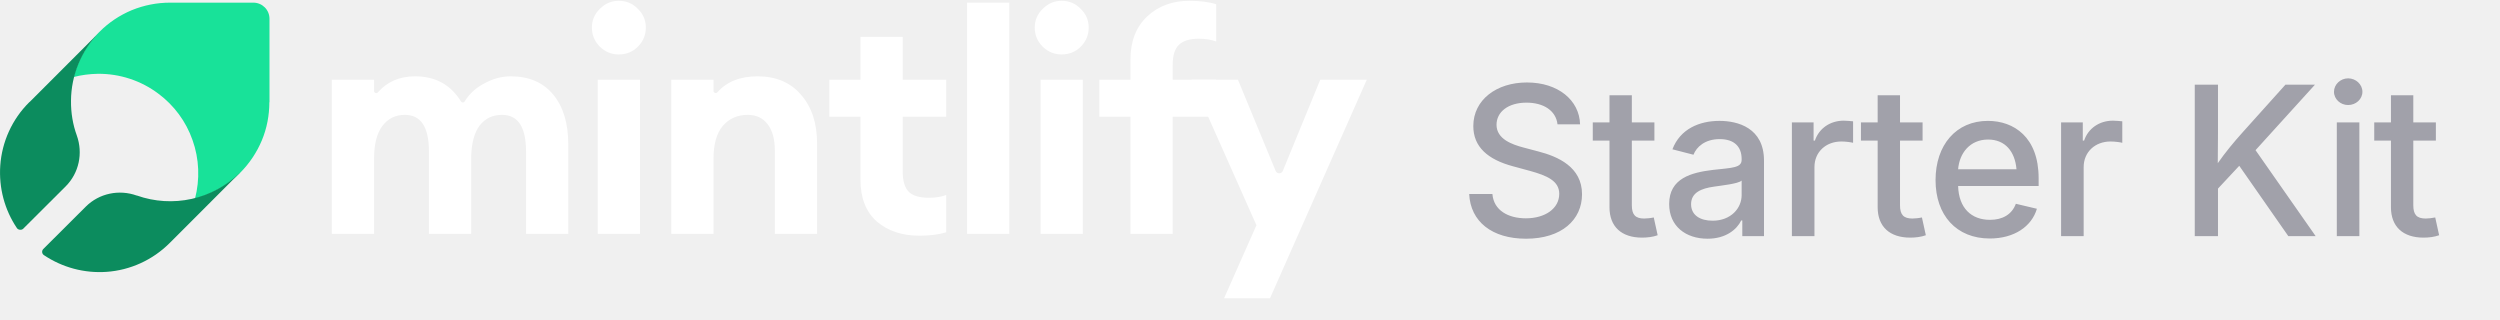
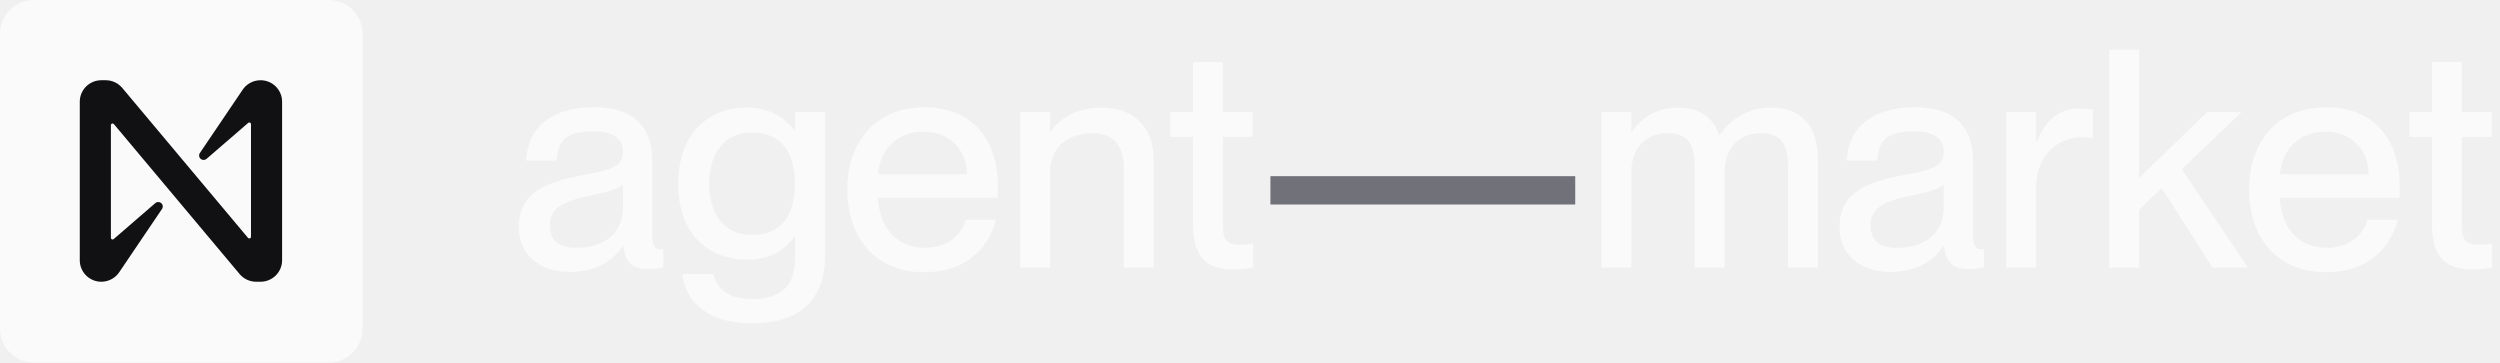
- <svg xmlns="http://www.w3.org/2000/svg" width="180" height="23" viewBox="0 0 180 23" fill="none">
-   <path d="M91.44 21.476H88.133L90.464 16.216L85.802 5.74H89.132L91.847 12.307C91.943 12.536 92.268 12.536 92.362 12.306L95.058 5.74H98.409L91.44 21.476Z" fill="white" />
-   <path d="M81.393 16.837V8.403H79.152V5.74H81.393V4.297C81.393 2.98 81.792 1.944 82.592 1.19C83.391 0.435 84.404 0.058 85.633 0.058C86.387 0.058 87.031 0.139 87.564 0.302V2.988C87.208 2.854 86.794 2.788 86.32 2.788C85.655 2.788 85.174 2.936 84.878 3.232C84.582 3.513 84.434 3.994 84.434 4.674V5.74H87.564V8.403H84.434V16.837H81.393Z" fill="white" />
-   <path d="M76.433 3.92C75.915 3.92 75.463 3.735 75.079 3.365C74.694 2.98 74.502 2.521 74.502 1.989C74.502 1.456 74.694 1.005 75.079 0.635C75.463 0.25 75.915 0.058 76.433 0.058C76.98 0.058 77.438 0.25 77.809 0.635C78.193 1.005 78.386 1.456 78.386 1.989C78.386 2.521 78.193 2.98 77.809 3.365C77.438 3.735 76.98 3.92 76.433 3.92ZM74.924 16.837V5.74H77.964V16.837H74.924Z" fill="white" />
-   <path d="M69.628 16.837V0.191H72.669V16.837H69.628Z" fill="white" />
-   <path d="M66.194 16.97C64.951 16.97 63.93 16.63 63.131 15.949C62.347 15.254 61.955 14.255 61.955 12.953V8.403H59.713V5.74H61.955V2.655H64.995V5.74H68.125V8.403H64.995V12.354C64.995 13.034 65.143 13.523 65.439 13.819C65.735 14.1 66.216 14.24 66.882 14.24C67.355 14.24 67.769 14.174 68.125 14.04V16.726C67.592 16.889 66.948 16.97 66.194 16.97Z" fill="white" />
-   <path d="M48.332 16.837V5.74H51.373V6.551C51.373 6.688 51.559 6.748 51.65 6.646C52.328 5.879 53.293 5.495 54.546 5.495C55.878 5.495 56.921 5.939 57.676 6.827C58.445 7.7 58.83 8.869 58.83 10.334V16.837H55.789V10.844C55.789 10.03 55.619 9.402 55.279 8.958C54.939 8.499 54.458 8.27 53.836 8.27C53.096 8.27 52.497 8.536 52.038 9.069C51.594 9.601 51.373 10.386 51.373 11.421V16.837H48.332Z" fill="white" />
-   <path d="M44.547 3.92C44.029 3.92 43.578 3.735 43.193 3.365C42.809 2.98 42.616 2.521 42.616 1.989C42.616 1.456 42.809 1.005 43.193 0.635C43.578 0.25 44.029 0.058 44.547 0.058C45.095 0.058 45.553 0.25 45.923 0.635C46.308 1.005 46.5 1.456 46.5 1.989C46.5 2.521 46.308 2.98 45.923 3.365C45.553 3.735 45.095 3.92 44.547 3.92ZM43.038 16.837V5.74H46.079V16.837H43.038Z" fill="white" />
-   <path d="M37.875 16.837V10.911C37.875 9.15 37.298 8.27 36.144 8.27C35.478 8.27 34.945 8.521 34.546 9.024C34.161 9.527 33.954 10.275 33.924 11.266V16.837H30.884V10.911C30.884 9.15 30.306 8.27 29.152 8.27C28.472 8.27 27.932 8.536 27.532 9.069C27.133 9.601 26.933 10.386 26.933 11.421V16.837H23.892V5.74H26.933V6.559C26.933 6.695 27.116 6.755 27.206 6.652C27.878 5.881 28.771 5.495 29.885 5.495C31.349 5.495 32.452 6.1 33.193 7.309C33.252 7.404 33.395 7.403 33.454 7.307C33.774 6.78 34.219 6.361 34.79 6.05C35.441 5.68 36.099 5.495 36.765 5.495C38.082 5.495 39.103 5.932 39.828 6.805C40.553 7.678 40.916 8.876 40.916 10.4V16.837H37.875Z" fill="white" />
-   <path d="M19.403 7.362V1.35C19.403 0.705 18.879 0.191 18.244 0.191H12.235C11.291 0.191 10.357 0.378 9.487 0.733C8.618 1.098 7.824 1.621 7.16 2.295L7.114 2.341C6.235 3.23 5.609 4.333 5.291 5.548C5.861 5.399 6.45 5.324 7.039 5.314C8.609 5.296 10.151 5.801 11.403 6.745C12.534 7.586 13.394 8.746 13.861 10.083C14.347 11.438 14.403 12.916 14.039 14.309C15.244 13.991 16.356 13.364 17.244 12.486L17.291 12.439C17.954 11.775 18.487 10.98 18.851 10.111C19.216 9.241 19.393 8.306 19.393 7.362H19.403Z" fill="#18E299" />
-   <path d="M5.112 7.26C5.121 5.416 5.857 3.646 7.151 2.324L2.151 7.326C2.133 7.344 2.114 7.354 2.095 7.372C0.876 8.583 0.14 10.204 0.019 11.918C-0.092 13.52 0.327 15.103 1.22 16.426C1.306 16.552 1.537 16.593 1.667 16.472L4.73 13.417C5.689 12.458 5.987 11.033 5.531 9.757C5.242 8.965 5.103 8.117 5.112 7.26Z" fill="#0C8C5E" />
-   <path d="M17.262 12.44C16.303 13.38 15.102 14.032 13.799 14.321C12.486 14.61 11.127 14.526 9.861 14.079C9.861 14.079 9.851 14.079 9.842 14.079C8.567 13.622 7.142 13.921 6.183 14.871L3.12 17.926C2.99 18.056 3.009 18.27 3.167 18.373C4.489 19.258 6.072 19.686 7.673 19.574C9.386 19.453 10.997 18.717 12.216 17.497L12.263 17.451L17.262 12.449V12.44Z" fill="#0C8C5E" />
-   <text x="105" y="17" font-family="Inter, ui-sans-serif, system-ui, -apple-system, sans-serif" font-size="15" font-weight="500" fill="#A1A1AA" letter-spacing="-0.01em">Starter Kit</text>
+ <svg xmlns="http://www.w3.org/2000/svg" width="220.62" height="32" viewBox="0 0 220.62 32" fill="none">
+   <rect width="32" height="32" rx="3" fill="#fafafa" />
+   <g transform="translate(7.04 7.08) scale(0.9432)">
+     <path d="M16.913 -1.14441e-05C16.213 -1.14441e-05 15.561 0.362 15.194 0.957L11.237 6.808C11.108 7.001 11.16 7.261 11.354 7.389C11.511 7.493 11.718 7.48 11.861 7.358L15.756 3.993C15.82 3.935 15.92 3.941 15.979 4.006C16.005 4.035 16.019 4.073 16.019 4.112V14.647C16.019 14.734 15.949 14.804 15.861 14.804C15.814 14.804 15.77 14.783 15.74 14.748L3.967 0.711C3.583 0.26 3.02 -1.14441e-05 2.428 -1.14441e-05H2.017C0.903 -1.14441e-05 0 0.9 0 2.008V16.845C0 17.954 0.903 18.854 2.017 18.854C2.717 18.854 3.369 18.491 3.736 17.897L7.693 12.046C7.822 11.853 7.77 11.593 7.576 11.464C7.42 11.36 7.212 11.373 7.069 11.495L3.174 14.86C3.11 14.919 3.01 14.912 2.952 14.848C2.925 14.819 2.911 14.781 2.912 14.742V4.204C2.912 4.117 2.982 4.047 3.07 4.047C3.116 4.068 3.161 4.068 3.19 4.104L14.962 18.143C15.345 18.593 15.909 18.854 16.501 18.854H16.912C18.026 18.854 18.929 17.956 18.93 16.846V2.008C18.93 0.9 18.027 -1.14441e-05 16.913 -1.14441e-05Z" fill="#111113" />
+   </g>
+   <path d="M50.272 23.993C52.505 23.993 54.065 23.106 54.953 21.68H55.007C55.168 23.24 55.868 23.751 57.186 23.751C57.616 23.751 58.073 23.697 58.531 23.59V21.976C58.369 22.003 58.289 22.003 58.208 22.003C57.697 22.003 57.562 21.492 57.562 20.496V14.202C57.562 10.651 55.303 9.467 52.478 9.467C48.282 9.467 46.56 11.539 46.426 14.175H49.116C49.25 12.346 49.977 11.592 52.371 11.592C54.388 11.592 54.98 12.426 54.98 13.422C54.98 14.767 53.662 15.036 51.51 15.439C48.093 16.085 45.78 16.999 45.78 20.066C45.78 22.406 47.529 23.993 50.272 23.993ZM50.864 21.868C49.223 21.868 48.524 21.169 48.524 19.878C48.524 18.452 49.546 17.779 51.967 17.295C53.366 16.999 54.55 16.703 54.98 16.3V18.264C54.98 20.658 53.231 21.868 50.864 21.868Z M70.177 11.512H70.124C69.37 10.543 68.106 9.494 65.9 9.494C62.484 9.494 59.848 11.808 59.848 16.219C59.848 20.604 62.484 22.917 65.9 22.917C68.106 22.917 69.37 21.949 70.124 20.846H70.177V22.702C70.177 25.285 68.886 26.387 66.385 26.387C64.152 26.387 63.237 25.419 62.968 24.182H60.224C60.493 26.656 62.457 28.539 66.385 28.539C70.312 28.539 72.814 26.683 72.814 22.541V9.898H70.177ZM66.385 20.738C63.802 20.738 62.592 18.802 62.592 16.219C62.592 13.637 63.802 11.7 66.385 11.7C68.752 11.7 70.15 13.206 70.15 16.219C70.15 19.205 68.752 20.738 66.385 20.738Z M88.065 16.461C88.065 12.211 85.725 9.467 81.555 9.467C77.359 9.467 74.776 12.426 74.776 16.73C74.776 20.927 77.197 24.02 81.555 24.02C85.16 24.02 87.177 22.03 87.904 19.393H85.213C84.971 20.308 84.03 21.868 81.609 21.868C78.892 21.868 77.547 19.743 77.493 17.457H88.038C88.065 17.241 88.065 16.838 88.065 16.461ZM77.493 15.385C77.655 13.126 79.269 11.619 81.474 11.619C83.815 11.619 85.321 13.233 85.321 15.385Z M97.237 9.494C94.87 9.494 93.444 10.57 92.718 11.619H92.664V9.898H90.028V23.617H92.664V15.197C92.664 13.126 94.116 11.754 96.376 11.754C98.367 11.754 99.174 12.991 99.174 14.82V23.617H101.81V14.094C101.81 10.947 99.765 9.494 97.237 9.494Z M109.448 21.599C108.319 21.599 107.915 21.276 107.915 19.824V12.077H110.551V9.898H107.915V5.486H105.279V9.898H103.288V12.077H105.279V19.743C105.279 22.917 106.651 23.778 108.91 23.778C109.475 23.778 109.906 23.751 110.578 23.617V21.492C110.121 21.572 109.906 21.599 109.448 21.599Z M156.252 9.494C154.154 9.494 152.755 10.57 151.76 11.888H151.706C151.168 10.355 149.985 9.494 148.075 9.494C146.004 9.494 144.739 10.57 144.013 11.619H143.959V9.898H141.323V23.617H143.959V15.197C143.959 13.126 145.197 11.754 147.16 11.754C149.178 11.754 149.554 12.991 149.554 14.82V23.617H152.191V15.197C152.191 13.126 153.428 11.754 155.392 11.754C157.409 11.754 157.786 12.991 157.786 14.82V23.617H160.422V14.094C160.422 11.162 159.023 9.494 156.252 9.494Z M166.823 23.993C169.056 23.993 170.616 23.106 171.504 21.68H171.558C171.719 23.24 172.418 23.751 173.736 23.751C174.167 23.751 174.624 23.697 175.081 23.59V21.976C174.92 22.003 174.839 22.003 174.759 22.003C174.248 22.003 174.113 21.492 174.113 20.496V14.202C174.113 10.651 171.853 9.467 169.029 9.467C164.833 9.467 163.111 11.539 162.976 14.175H165.666C165.801 12.346 166.527 11.592 168.921 11.592C170.939 11.592 171.531 12.426 171.531 13.422C171.531 14.767 170.213 15.036 168.061 15.439C164.644 16.085 162.331 16.999 162.331 20.066C162.331 22.406 164.079 23.993 166.823 23.993ZM167.415 21.868C165.774 21.868 165.075 21.169 165.075 19.878C165.075 18.452 166.097 17.779 168.518 17.295C169.917 16.999 171.1 16.703 171.531 16.3V18.264C171.531 20.658 169.782 21.868 167.415 21.868Z M183.419 9.575C181.563 9.575 180.46 10.785 179.734 12.507H179.68V9.898H177.044V23.617H179.68V16.515C179.68 13.906 181.402 12.104 183.796 12.104C184.119 12.104 184.361 12.13 184.684 12.184V9.656C184.28 9.602 183.904 9.575 183.419 9.575Z M198.375 23.617 192.537 14.928 197.81 9.898H194.77L188.772 15.708V4.383H186.135V23.617H188.772V18.506L190.762 16.596L195.254 23.617Z M211.77 16.461C211.77 12.211 209.43 9.467 205.26 9.467C201.064 9.467 198.481 12.426 198.481 16.73C198.481 20.927 200.902 24.02 205.26 24.02C208.865 24.02 210.882 22.03 211.609 19.393H208.919C208.677 20.308 207.735 21.868 205.314 21.868C202.597 21.868 201.252 19.743 201.198 17.457H211.743C211.77 17.241 211.77 16.838 211.77 16.461ZM201.198 15.385C201.36 13.126 202.974 11.619 205.179 11.619C207.52 11.619 209.026 13.233 209.026 15.385Z M218.79 21.599C217.66 21.599 217.257 21.276 217.257 19.824V12.077H219.893V9.898H217.257V5.486H214.62V9.898H212.63V12.077H214.62V19.743C214.62 22.917 215.992 23.778 218.252 23.778C218.817 23.778 219.247 23.751 219.92 23.617V21.492C219.462 21.572 219.247 21.599 218.79 21.599Z" fill="#fafafa" />
+   <path d="M139.011 18.048V15.547H112.111V18.048Z" fill="#71717a" />
</svg>
